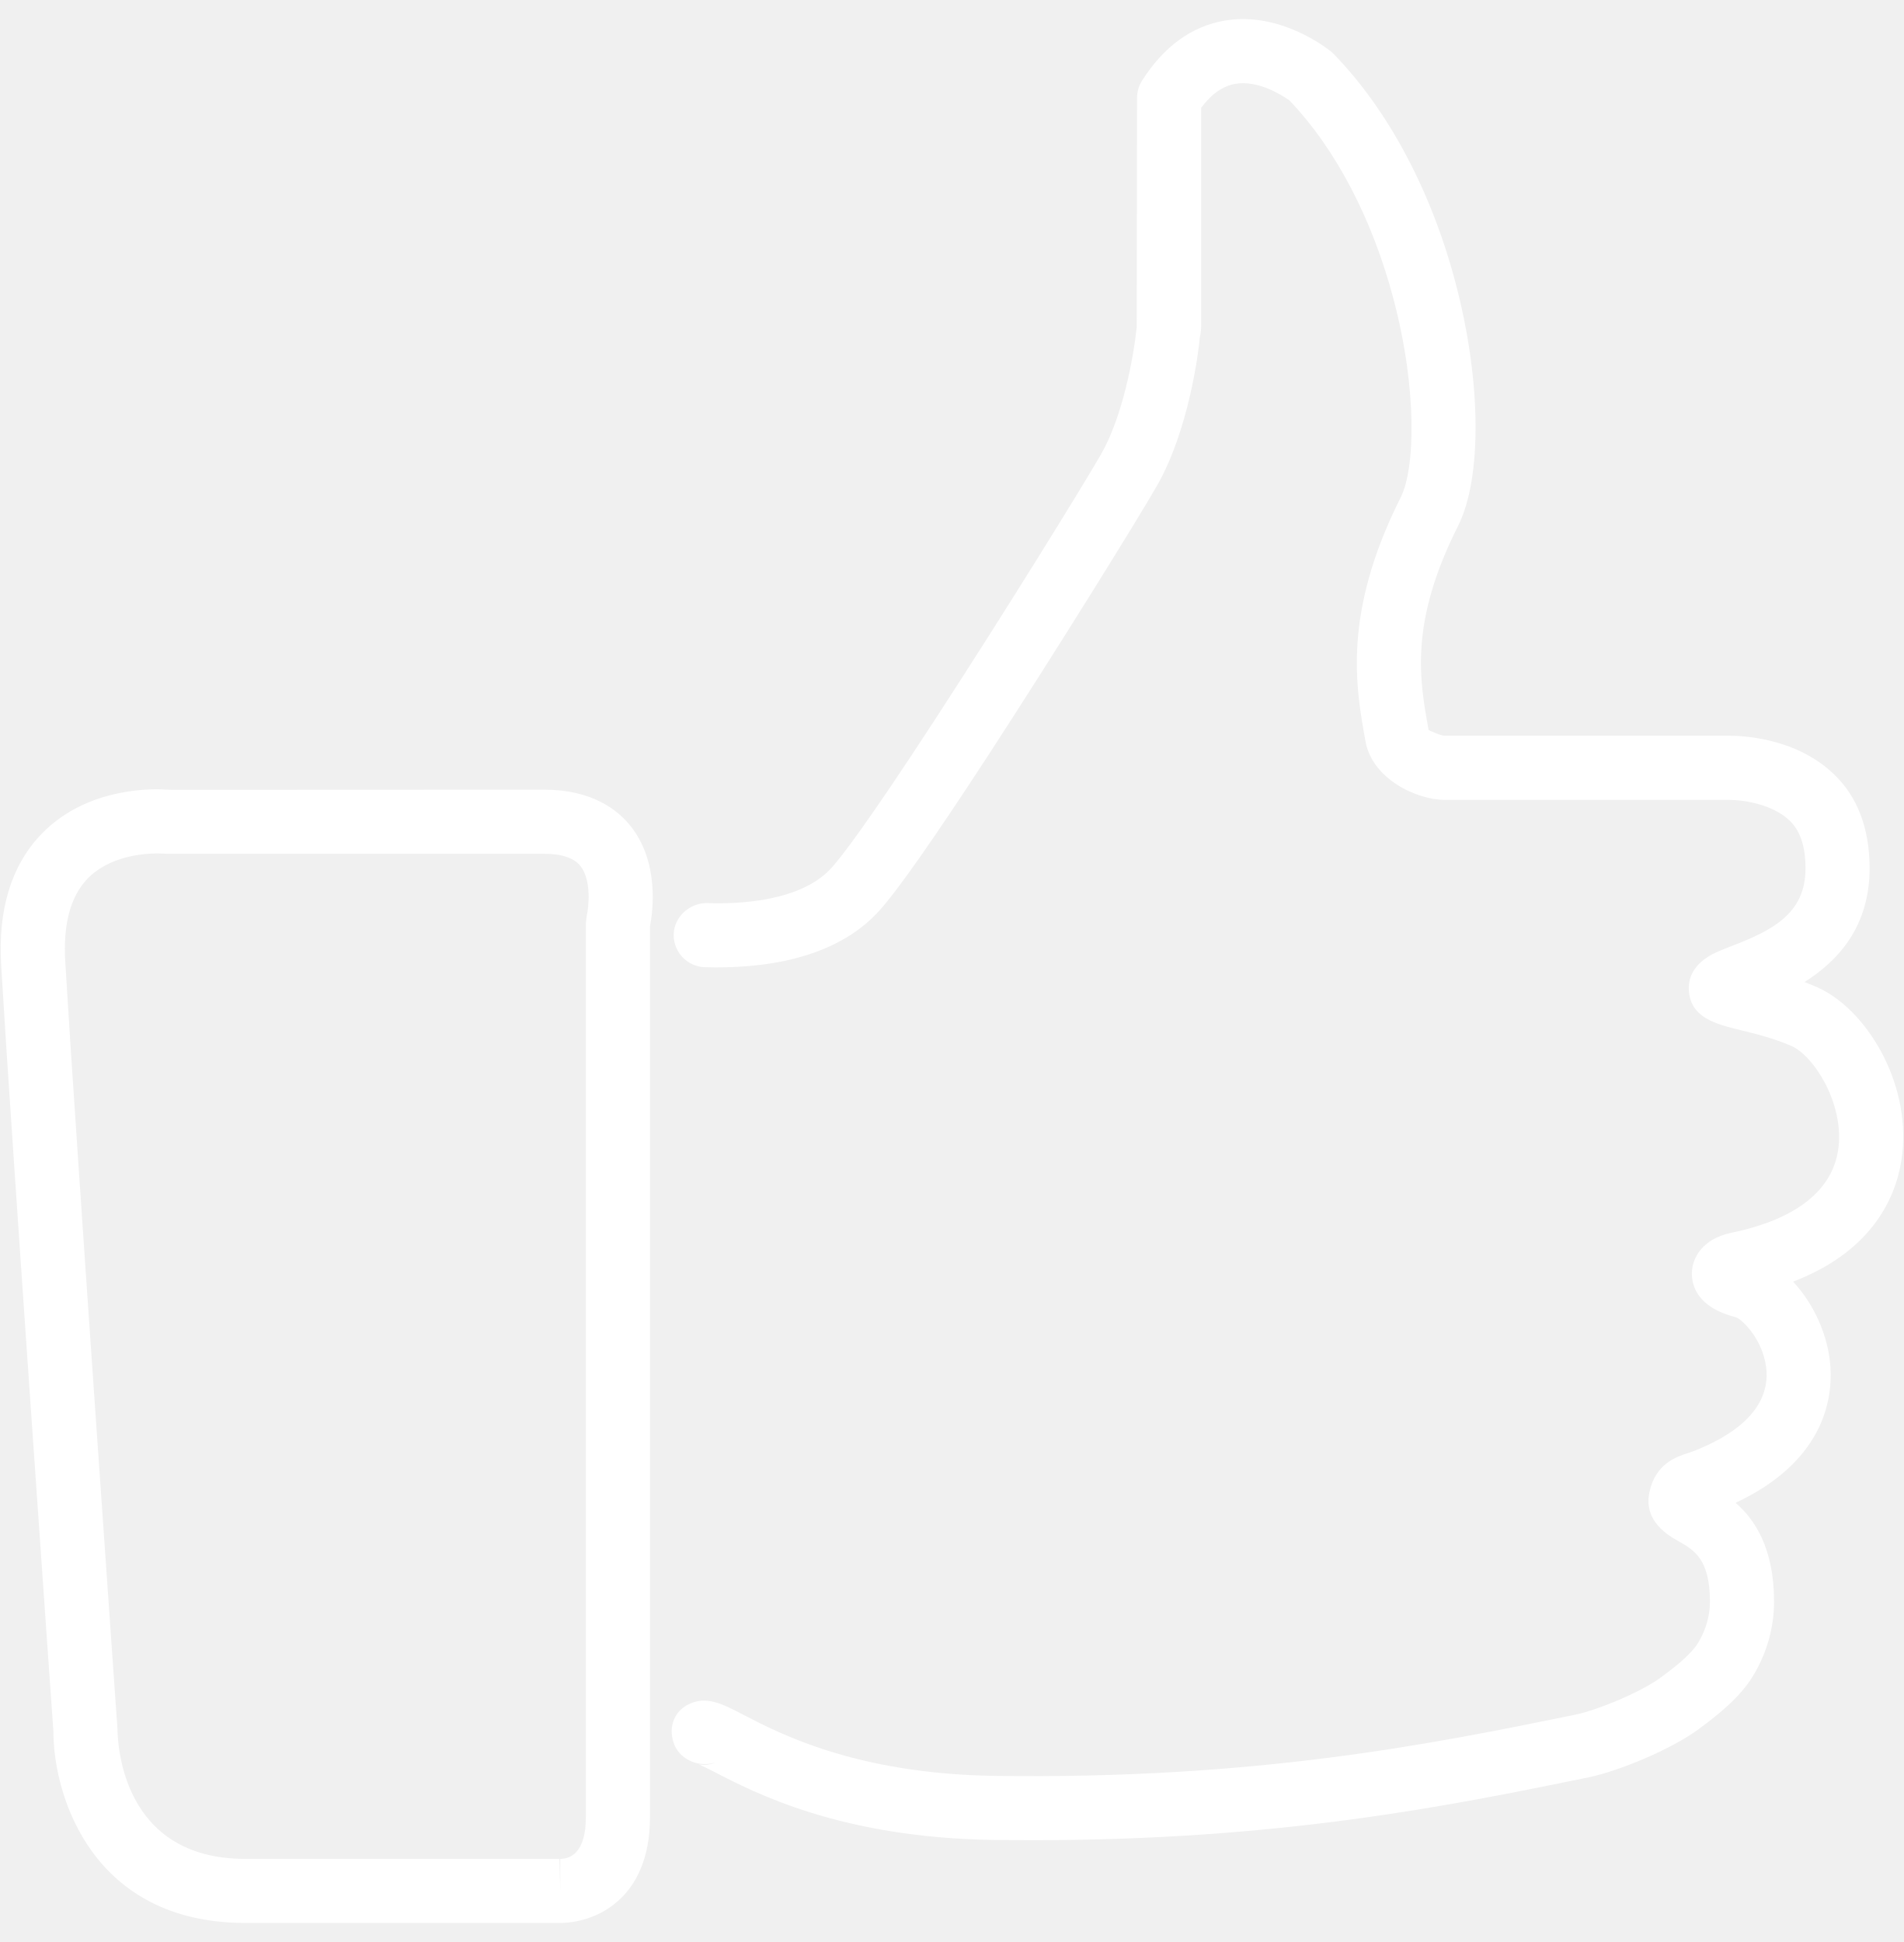
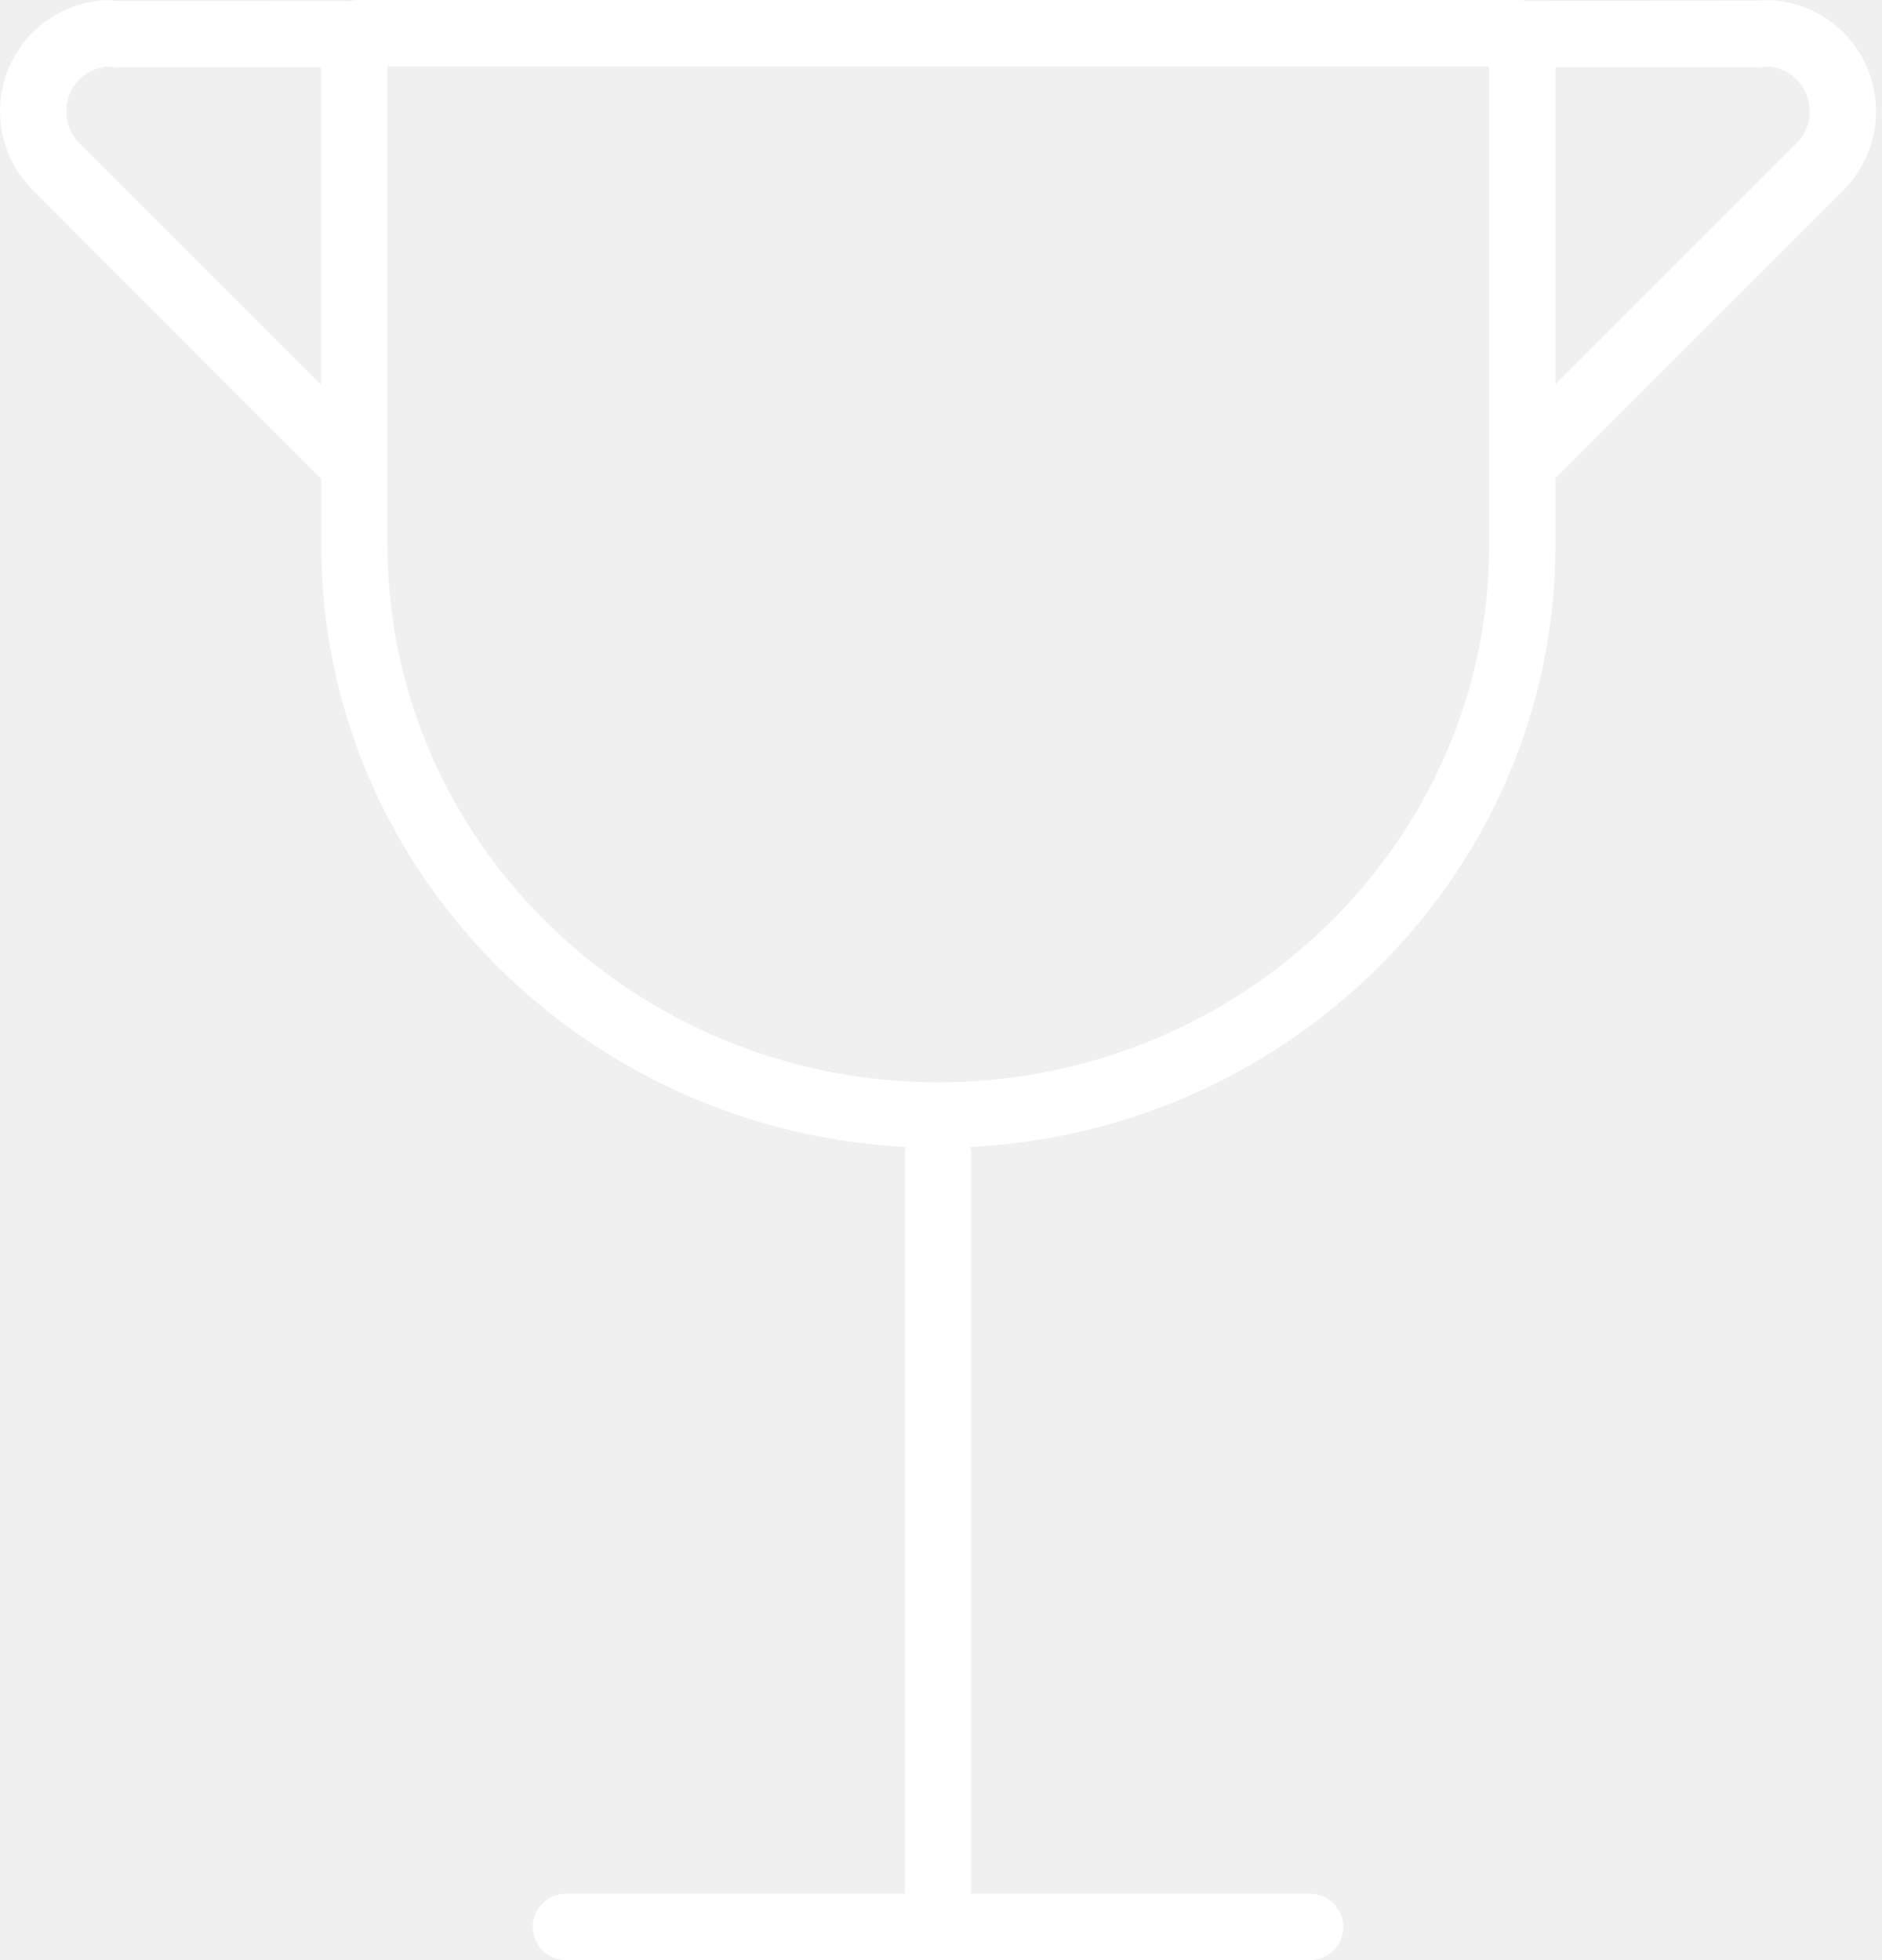
- <svg xmlns="http://www.w3.org/2000/svg" width="50" height="51" viewBox="0 0 50 51">
-   <path d="M14.292 20.738l-9.78.004-.365-.015c-.727 0-2.098.156-3.089 1.208-.765.814-1.113 1.96-1.028 3.405.239 4.072 1.364 20.022 1.372 20.124 0 1.741 1.052 5.035 5.033 5.035l8.212-.001.066.001c.874 0 2.356-.585 2.356-2.779v-23.39c.077-.401.247-1.675-.501-2.626-.348-.441-1.024-.966-2.276-.966zm1.117 3.306l-.024.198v23.48c0 .952-.422 1.095-.672 1.095v.842l-.022-.842h-8.256c-3.226 0-3.346-3.013-3.35-3.411-.011-.161-1.134-16.1-1.372-20.163-.057-.965.136-1.689.571-2.152.577-.614 1.495-.679 1.863-.679l.275.01h9.87c.462 0 .78.108.951.321.294.37.217 1.083.166 1.301zm32.329 1.888l-.35-.143c.858-.538 1.709-1.436 1.709-2.983 0-1.057-.321-1.896-.955-2.491-.975-.924-2.341-.994-2.736-.994h-7.464c-.122 0-.388-.134-.425-.147-.239-1.317-.513-2.808.773-5.363.636-1.265.609-3.828-.064-6.372-.631-2.408-1.766-4.546-3.202-6.021l-.09-.082c-.319-.245-1.466-1.025-2.787-.792-.863.152-1.587.681-2.156 1.574-.085.136-.131.292-.131.452l-.009 6.022c-.08.772-.365 2.343-.938 3.34-.432.755-2.473 4.069-4.38 6.997-1.79 2.749-2.456 3.597-2.697 3.862-.782.87-2.387.959-3.275.925-.44-.002-.854.35-.869.815-.015.465.351.853.816.869 1.438.043 3.403-.176 4.578-1.479.482-.53 1.442-1.9 2.858-4.073 1.796-2.76 3.926-6.198 4.431-7.078.859-1.497 1.109-3.601 1.131-3.897.033-.135.037-.256.037-.348v-5.694c.272-.365.567-.57.895-.629.607-.106 1.243.306 1.425.437 1.214 1.269 2.183 3.123 2.735 5.229.624 2.365.563 4.438.189 5.187-1.54 3.059-1.184 5.003-.926 6.423.181.983 1.346 1.528 2.081 1.528h7.464c.377 0 1.135.112 1.583.537.286.268.425.682.425 1.265 0 1.198-.891 1.635-1.967 2.047l-.21.083c-.23.092-.934.373-.886 1.081.051.713.712.875 1.35 1.032.401.099.899.221 1.35.421.584.262 1.357 1.485 1.232 2.639-.158 1.427-1.616 2.017-2.814 2.263-.753.157-1.029.648-1.039 1.053-.006.323.131.904 1.144 1.162.19.055.782.657.817 1.45.046 1.078-1.015 1.72-1.92 2.071l-.154.053c-.272.088-.84.269-.999 1.012-.175.771.502 1.154.758 1.298.406.23.828.468.828 1.587 0 .366-.099.723-.297 1.062-.201.345-.714.725-.992.93-.507.378-1.649.852-2.22.972l-.116.025c-3.686.751-8.287 1.685-15.171 1.588-3.61-.055-5.625-1.104-6.592-1.607-.567-.295-.977-.506-1.449-.264-.401.202-.529.666-.348 1.076.176.394.66.576 1.07.442-.196.088-.377.067-.447.043l.396.195c1.083.563 3.338 1.736 7.344 1.798l1.012.007c6.52 0 10.939-.899 14.521-1.63l.121-.025c.777-.165 2.154-.727 2.881-1.269.517-.382 1.097-.84 1.445-1.434.349-.599.526-1.243.526-1.909 0-1.403-.507-2.156-1.009-2.594 2.279-1.07 2.546-2.667 2.49-3.559-.052-.833-.441-1.672-.982-2.249 2.238-.856 2.766-2.42 2.869-3.362.211-1.92-.975-3.805-2.219-4.361z" fill="#fff" />
+ <svg xmlns="http://www.w3.org/2000/svg" width="48" height="50" viewBox="0 0 48 50">
+   <path d="M45.123.004l-.179.011-5.917.009-.046.009-.154-.03h-29.789l-.162.033-.053-.011-5.755.003-.152-.011-.188-.012c-1.529.059-2.727 1.306-2.727 2.837 0 .756.297 1.472.839 2.015l7.352 7.355v1.69c0 8.218 6.619 14.932 14.911 15.358l-.024.117v18.934h-8.646c-.466 0-.845.379-.845.845 0 .466.379.845.845.845h18.983c.466 0 .845-.379.845-.845 0-.466-.379-.845-.845-.845h-8.647v-18.934l-.024-.117c8.3-.419 14.926-7.136 14.926-15.358v-1.706l7.341-7.341c.539-.542.835-1.256.835-2.012 0-1.531-1.197-2.779-2.725-2.837zm-36.931 9.817l-6.157-6.158c-.225-.226-.345-.51-.345-.821 0-.599.452-1.092 1.041-1.145l.198.015.123.003h5.139v8.106zm29.789 4.08c0 7.559-6.302 13.709-14.05 13.709-7.746 0-14.049-6.15-14.049-13.709v-12.208h28.099v12.208zm7.835-10.239l-6.144 6.143v-8.09h5.18l.14-.009.127-.009c.588.054 1.039.545 1.039 1.145 0 .311-.118.596-.341.82z" fill="#fff" />
</svg>
